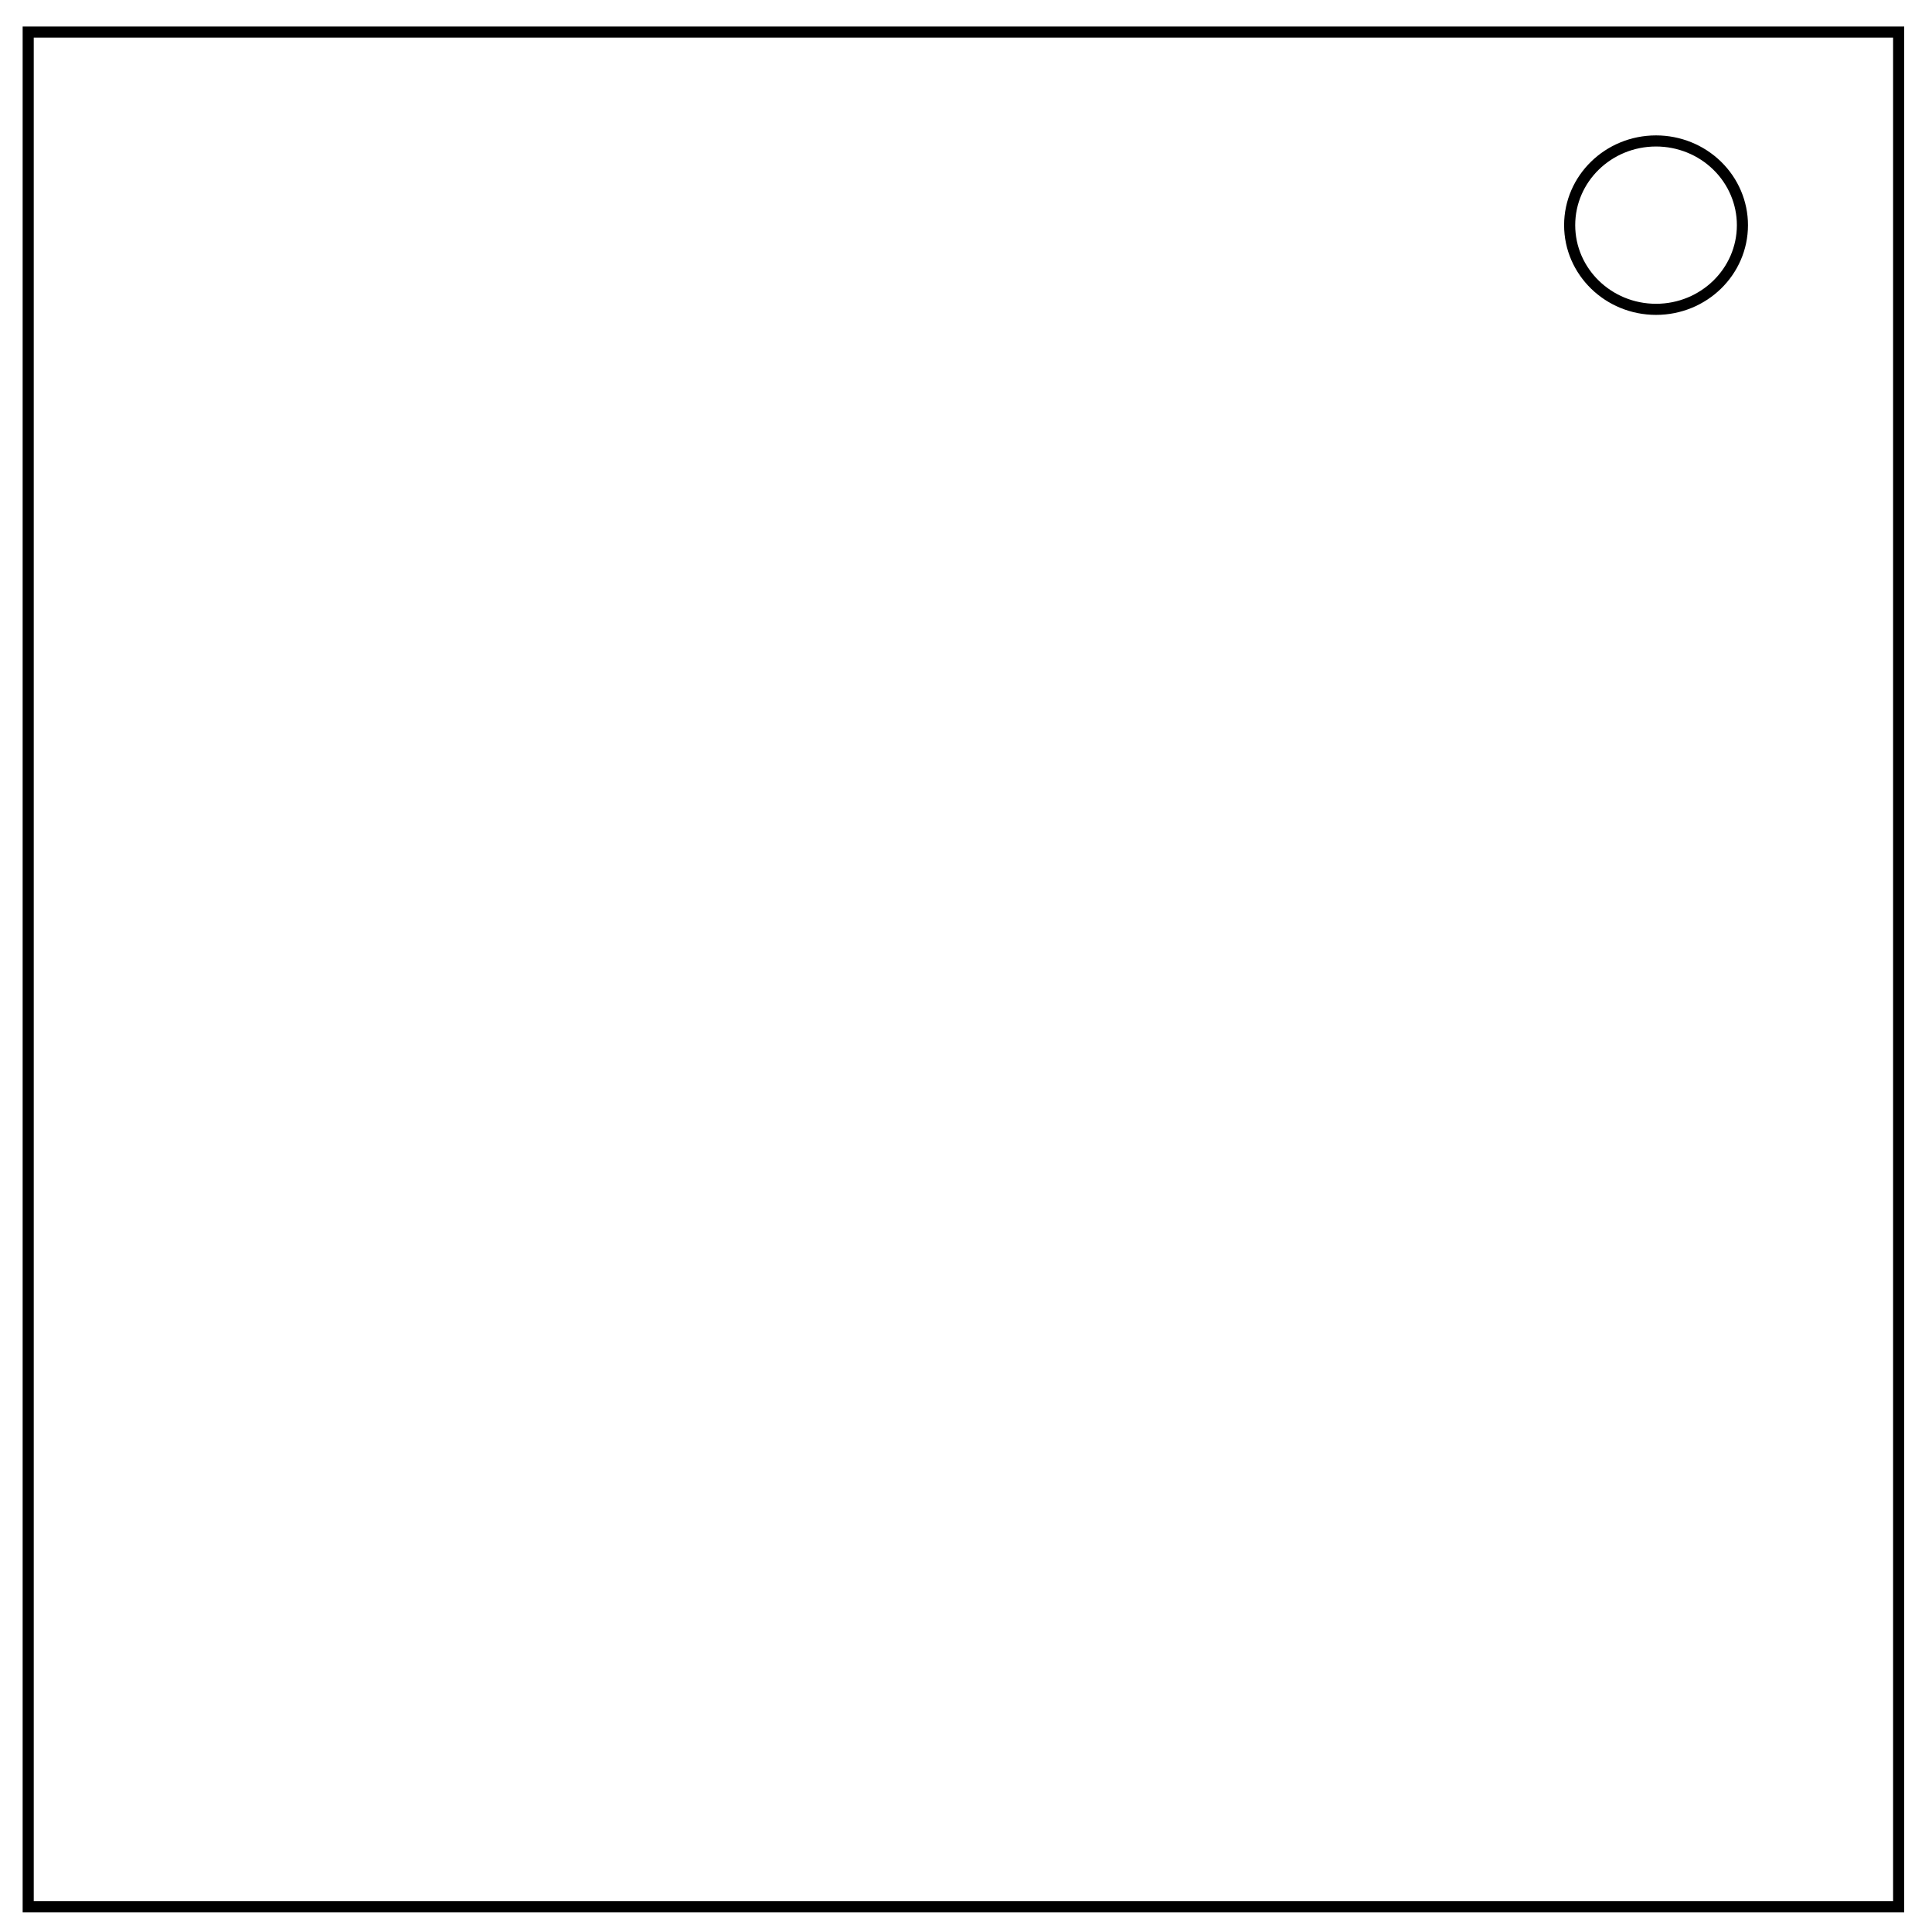
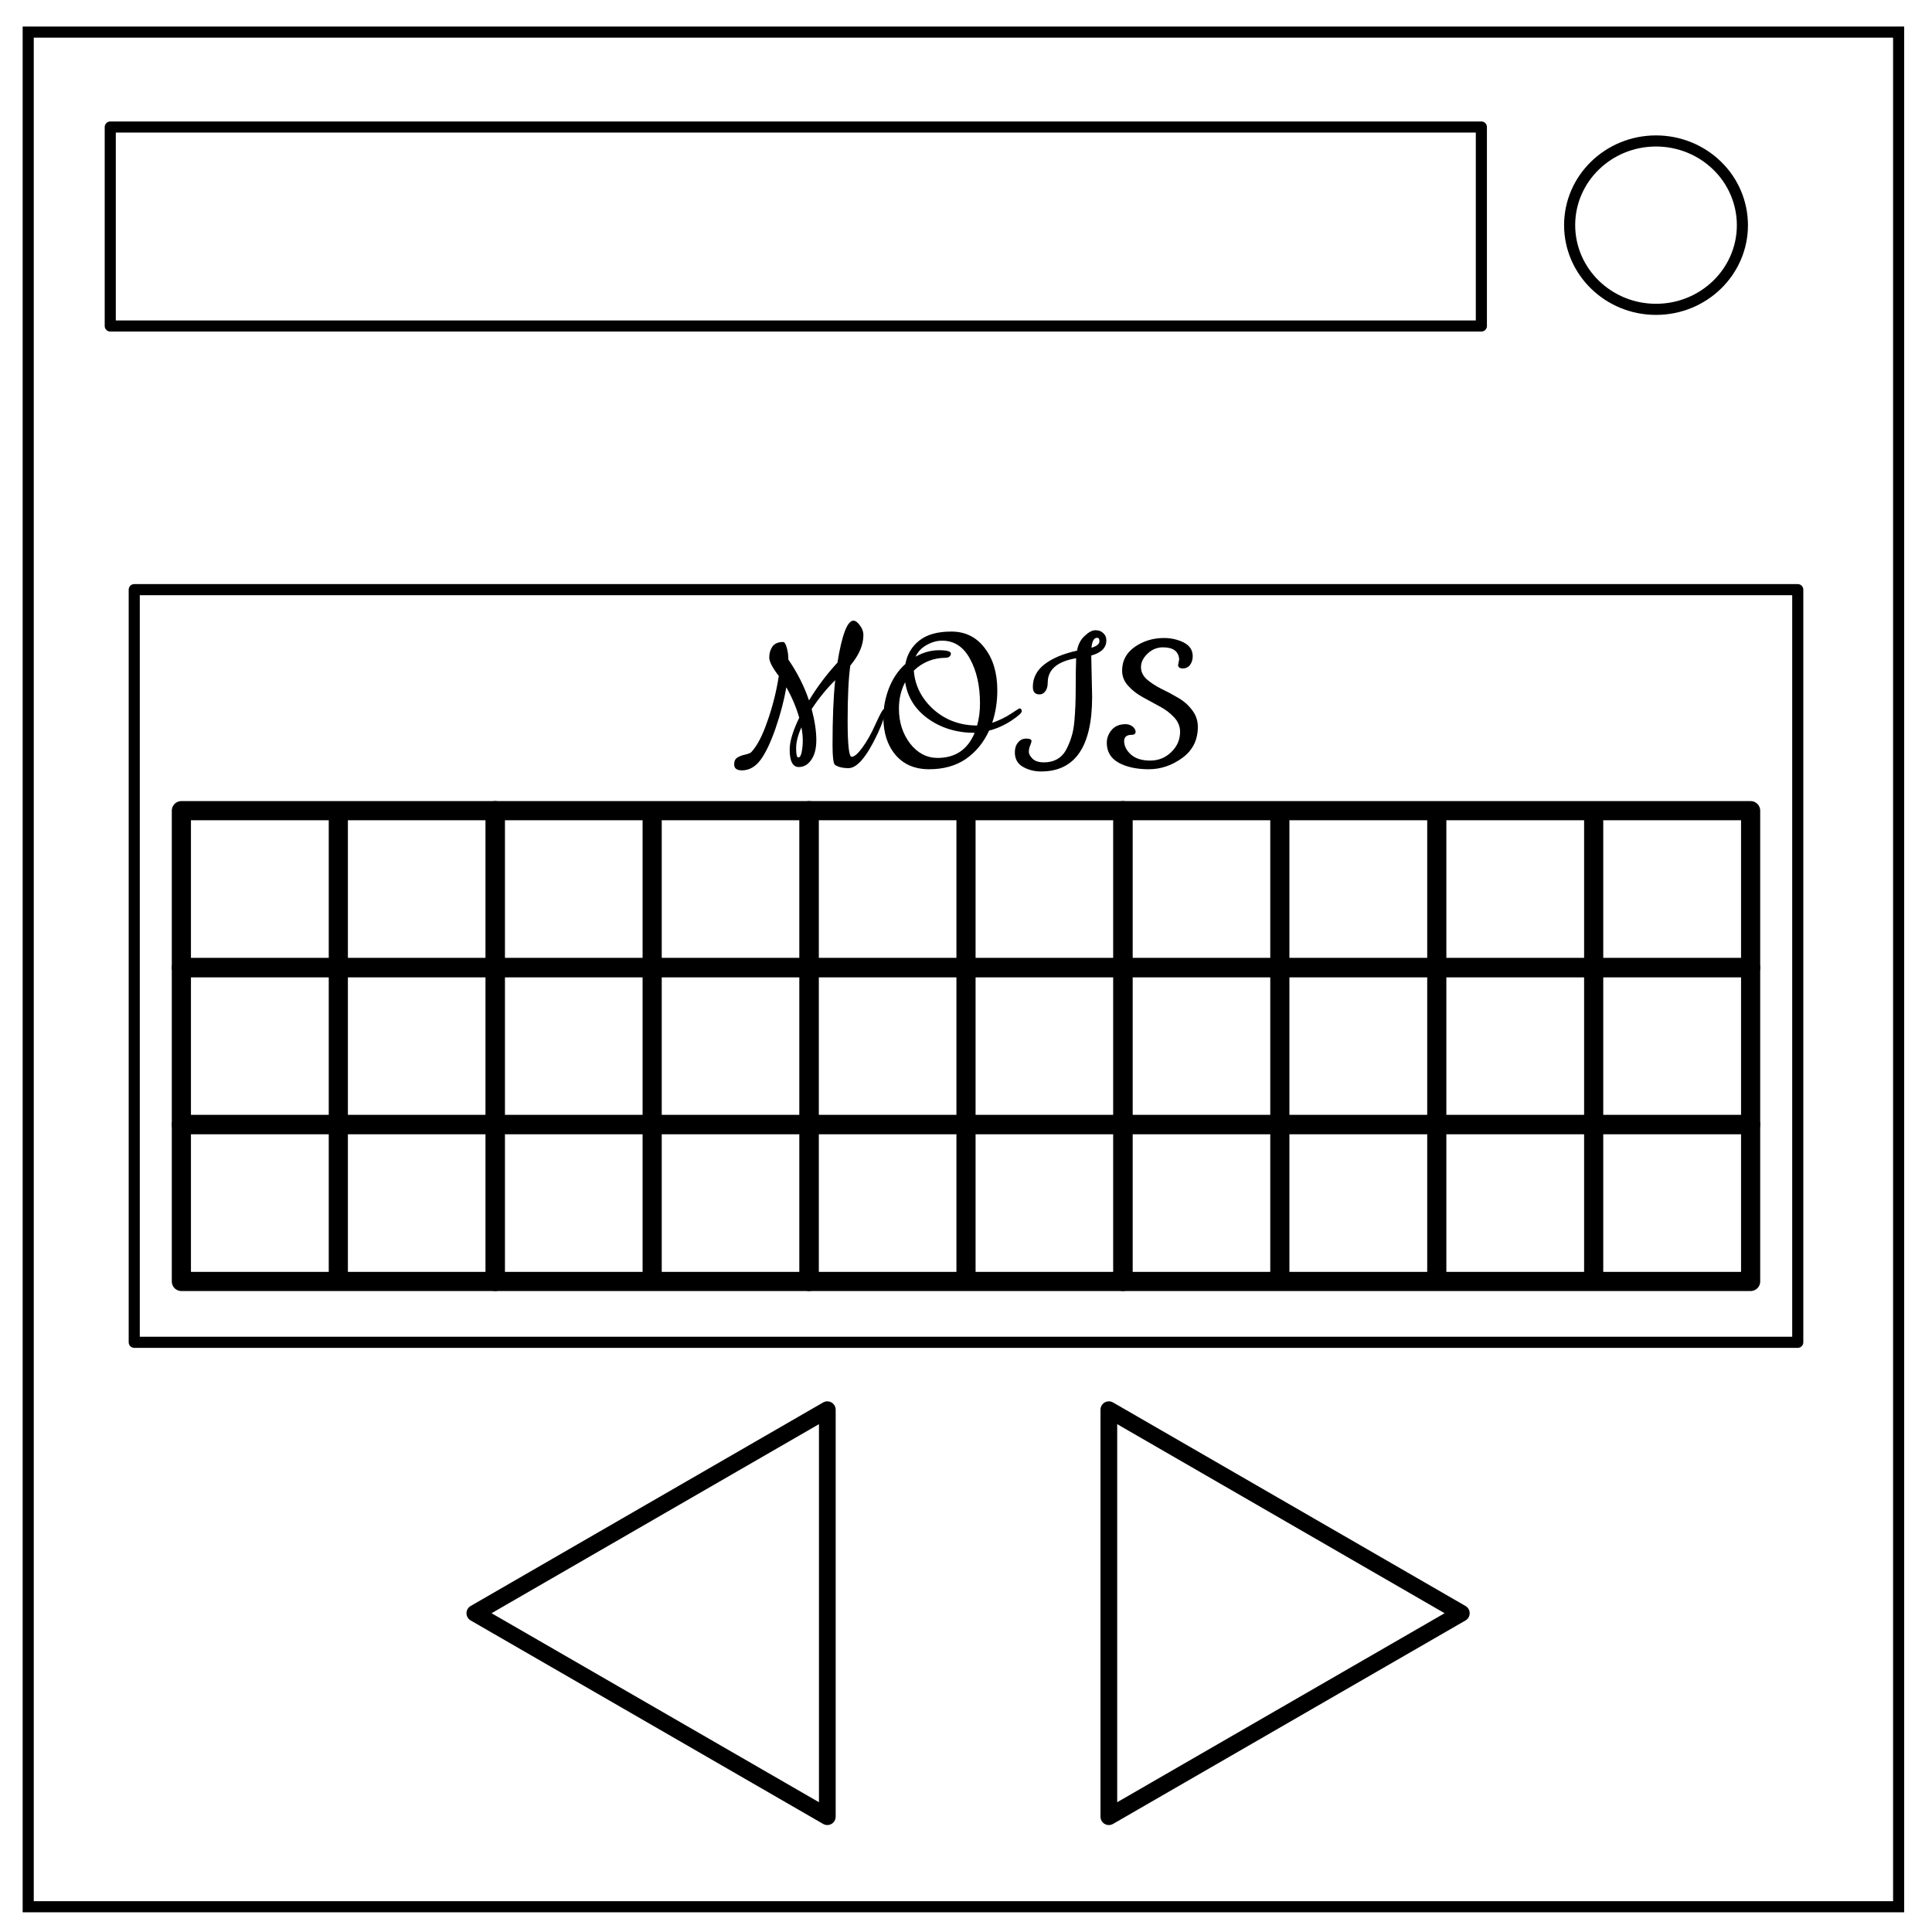
- <svg xmlns="http://www.w3.org/2000/svg" viewBox="0.0 0.0 348.0 348.0" fill="none">
-   <path d="M5.079 5.776h336.913v337.67H5.08z" stroke-width="2" stroke="#000" />
-   <path d="M282.734 40.554c0-8.376 6.966-15.165 15.56-15.165 4.126 0 8.084 1.597 11.001 4.441 2.918 2.844 4.558 6.702 4.558 10.724 0 8.376-6.966 15.165-15.56 15.165-8.593 0-15.559-6.79-15.559-15.165z" stroke-width="2" stroke="#000" />
+ <svg xmlns="http://www.w3.org/2000/svg" fill="none" viewBox="0 0 348 348">
+   <path stroke="#000" stroke-width="2" d="M5.08 5.78h336.91v337.67H5.08z" />
+   <path stroke="#000" stroke-width="2" d="M282.73 40.55c0-8.37 6.97-15.16 15.56-15.16 4.13 0 8.09 1.6 11 4.44a14.97 14.97 0 0 1 4.56 10.72c0 8.38-6.96 15.17-15.56 15.17-8.59 0-15.56-6.8-15.56-15.17z" />
+   <path stroke="#000" stroke-linecap="round" stroke-linejoin="round" stroke-width="2" d="M19.86 22.88h246.97v35.84H19.86zm4.32 83.33h299.64v135.57H24.18z" />
+   <g stroke="#000" stroke-linecap="round" stroke-linejoin="round" stroke-width="3.45">
+     <path d="M32.67 146.02h28.27v28.27H32.67zm28.27 0h28.27v28.27H60.94z" />
+     <path d="M89.2 146.02h28.27v28.27H89.2zm28.27 0h28.27v28.27h-28.27z" />
+     <path d="M145.73 146.02H174v28.27h-28.27zm28.27 0h28.27v28.27H174z" />
+     <path d="M202.26 146.02h28.27v28.27h-28.27zm28.27 0h28.27v28.27h-28.27zm28.27 0h28.26v28.27H258.8zm28.26 0h28.27v28.27h-28.27zM32.67 174.29h28.27v28.27H32.67zm28.27 0h28.27v28.27H60.94z" />
+     <path d="M89.2 174.29h28.27v28.27H89.2zm28.27 0h28.27v28.27h-28.27z" />
+     <path d="M145.73 174.29H174v28.27h-28.27zm28.27 0h28.27v28.27H174z" />
+     <path d="M202.26 174.29h28.27v28.27h-28.27zm28.27 0h28.27v28.27h-28.27zm28.27 0h28.26v28.27H258.8zm28.26 0h28.27v28.27h-28.27zM32.67 202.55h28.27v28.27H32.67zm28.27 0h28.27v28.27H60.94z" />
+     <path d="M89.2 202.55h28.27v28.27H89.2zm28.27 0h28.27v28.27h-28.27z" />
+     <path d="M145.73 202.55H174v28.27h-28.27zm28.27 0h28.27v28.27H174z" />
+     <path d="M202.26 202.55h28.27v28.27h-28.27zm28.27 0h28.27v28.27h-28.27zm28.27 0h28.26v28.27H258.8zm28.26 0h28.27v28.27h-28.27z" />
+   </g>
+   <g fill="#000" aria-label="MOIS">
+     <path d="M152.68 129.8q0 6.52.72 6.52t1.92-1.64q1.24-1.68 2.4-4.28 1.2-2.64 1.44-2.64.28 0 .28.32 0 1.12-1.36 4.08-2.92 6.2-5.24 6.2-.88 0-1.6-.2-.72-.24-.88-.44-.4-.48-.4-3.52 0-7.2.48-11.68-2.32 2.28-4.24 5.2.84 3.2.84 5.56 0 2.32-.92 3.6-.88 1.28-2.24 1.28-1.64 0-1.64-3.16 0-2.16 1.72-5.72-.8-2.8-2.32-5.48-.64 3.64-1.96 7.44-1.32 3.8-2.72 5.68-1.4 1.84-3.32 1.84-1.4 0-1.4-1.08 0-.88.6-1.24t1.4-.52q.84-.2 1.08-.44 1.56-1.64 2.92-5.6 1.4-3.96 2.04-8.12-1.72-2.24-1.72-3.32 0-1.12.56-1.96.6-.84 1.92-.84.4 0 .68 1.04.28 1 .28 2.12 2.44 3.56 3.72 7.36 2.24-3.68 5.12-6.8 1.24-7.56 2.88-7.56.56 0 1.16.84.64.84.64 1.72 0 2.72-2.36 5.52-.48 3.4-.48 9.92zm-8.32 1.2q-.96 2.12-.96 3.8 0 1.64.4 1.64t.6-.96q.2-1 .2-2.08t-.24-2.4z" />
+     <path d="M159.12 129.24q0-2.68 1-5.28 1.04-2.64 2.96-4.36.48-2.6 2.48-4.2 2.04-1.64 5.8-1.64t6 2.96q2.28 2.92 2.28 7.64 0 3.08-.92 5.84 1.84-.64 3.32-1.6 1.52-1 1.56-1 .44 0 .44.52 0 .44-1.92 1.72-1.92 1.24-3.96 1.76-1.48 3.24-4.2 5.12-2.72 1.84-6.6 1.84-3.84 0-6.04-2.56-2.2-2.6-2.2-6.76zm16.88 1.44q.52-1.8.52-4 0-4.72-1.8-8-1.76-3.28-5.04-3.28-1.4 0-2.8.8-1.36.76-1.96 2.08 2.08-1.16 4.2-1.16 2.16 0 2.16.6 0 .36-.28.56-.28.2-.56.2-3.44 0-5.84 2.32.32 4.08 3.56 7 3.28 2.88 7.84 2.88zm-7.12 5.84q4.8 0 6.68-4.52-4.8 0-8.36-2.52-3.52-2.52-4.16-6.6-1.12 2.12-1.12 4.76 0 3.64 2 6.28 2.04 2.6 4.96 2.6zm27.68-18.44.16 7.44q0 13.44-9.2 13.44-1.8 0-3.28-.84-1.44-.84-1.44-2.6 0-1.08.56-1.76.56-.72 1.48-.72.96 0 .96.44 0 .2-.24.8-.24.56-.24 1.16 0 .56.68 1.24.68.64 2.04.64 1.36 0 2.36-.56 1-.56 1.6-1.64.6-1.12.96-2.28.4-1.16.56-2.92.24-2.6.24-5.88 0-3.32.08-5.48-5.12.88-5.12 4.4 0 1-.44 1.56-.4.56-1.04.56-1.2 0-1.2-1.36 0-2.44 2.12-4.08 2.16-1.64 5.84-2.44.28-1.64 1.36-2.64 1.08-1.04 1.96-1.04.88 0 1.4.52.56.48.56 1.32 0 1.96-2.72 2.72zm1.08-3.2q-.88 0-1.04 1.8 1.44-.44 1.44-1.16 0-.64-.4-.64zm14.56 4.92.2-1.04q-.16-2.16-2.92-2.16-1.6 0-2.8 1.16-1.16 1.12-1.16 2.4 0 1.24 1.04 2.2 1.08.92 2.56 1.68 1.52.72 3 1.6 1.52.84 2.56 2.2 1.08 1.36 1.08 3.08 0 3.56-2.8 5.6-2.8 2.04-6.04 2.04t-5.4-1.16q-2.16-1.2-2.16-3.6 0-1.28.88-2.32.88-1.04 2.52-1.04.64 0 1.16.36.52.36.64.96 0 .6-.72.6-1.36 0-1.36 1.16.04 1.32 1.24 2.4 1.24 1.08 3.44 1.08 2.24 0 3.8-1.52 1.6-1.52 1.6-3.68 0-1.44-1.08-2.6-1.08-1.16-2.6-1.96l-3.08-1.68q-1.52-.84-2.6-2.04-1.08-1.2-1.08-2.72 0-2.68 2.28-4.28 2.32-1.6 5.24-1.6 1.96 0 3.56.8t1.64 2.44q0 .96-.48 1.6-.48.64-1.32.64-.8 0-.84-.6z" />
+   </g>
+   <path stroke="#000" stroke-linecap="round" stroke-linejoin="round" stroke-width="3.01" d="m85.53 290.58 31.74-18.33 31.75-18.33v73.31l-31.75-18.33zm177.69 0-31.74-18.33-31.75-18.33v73.31l31.75-18.33z" />
</svg>
